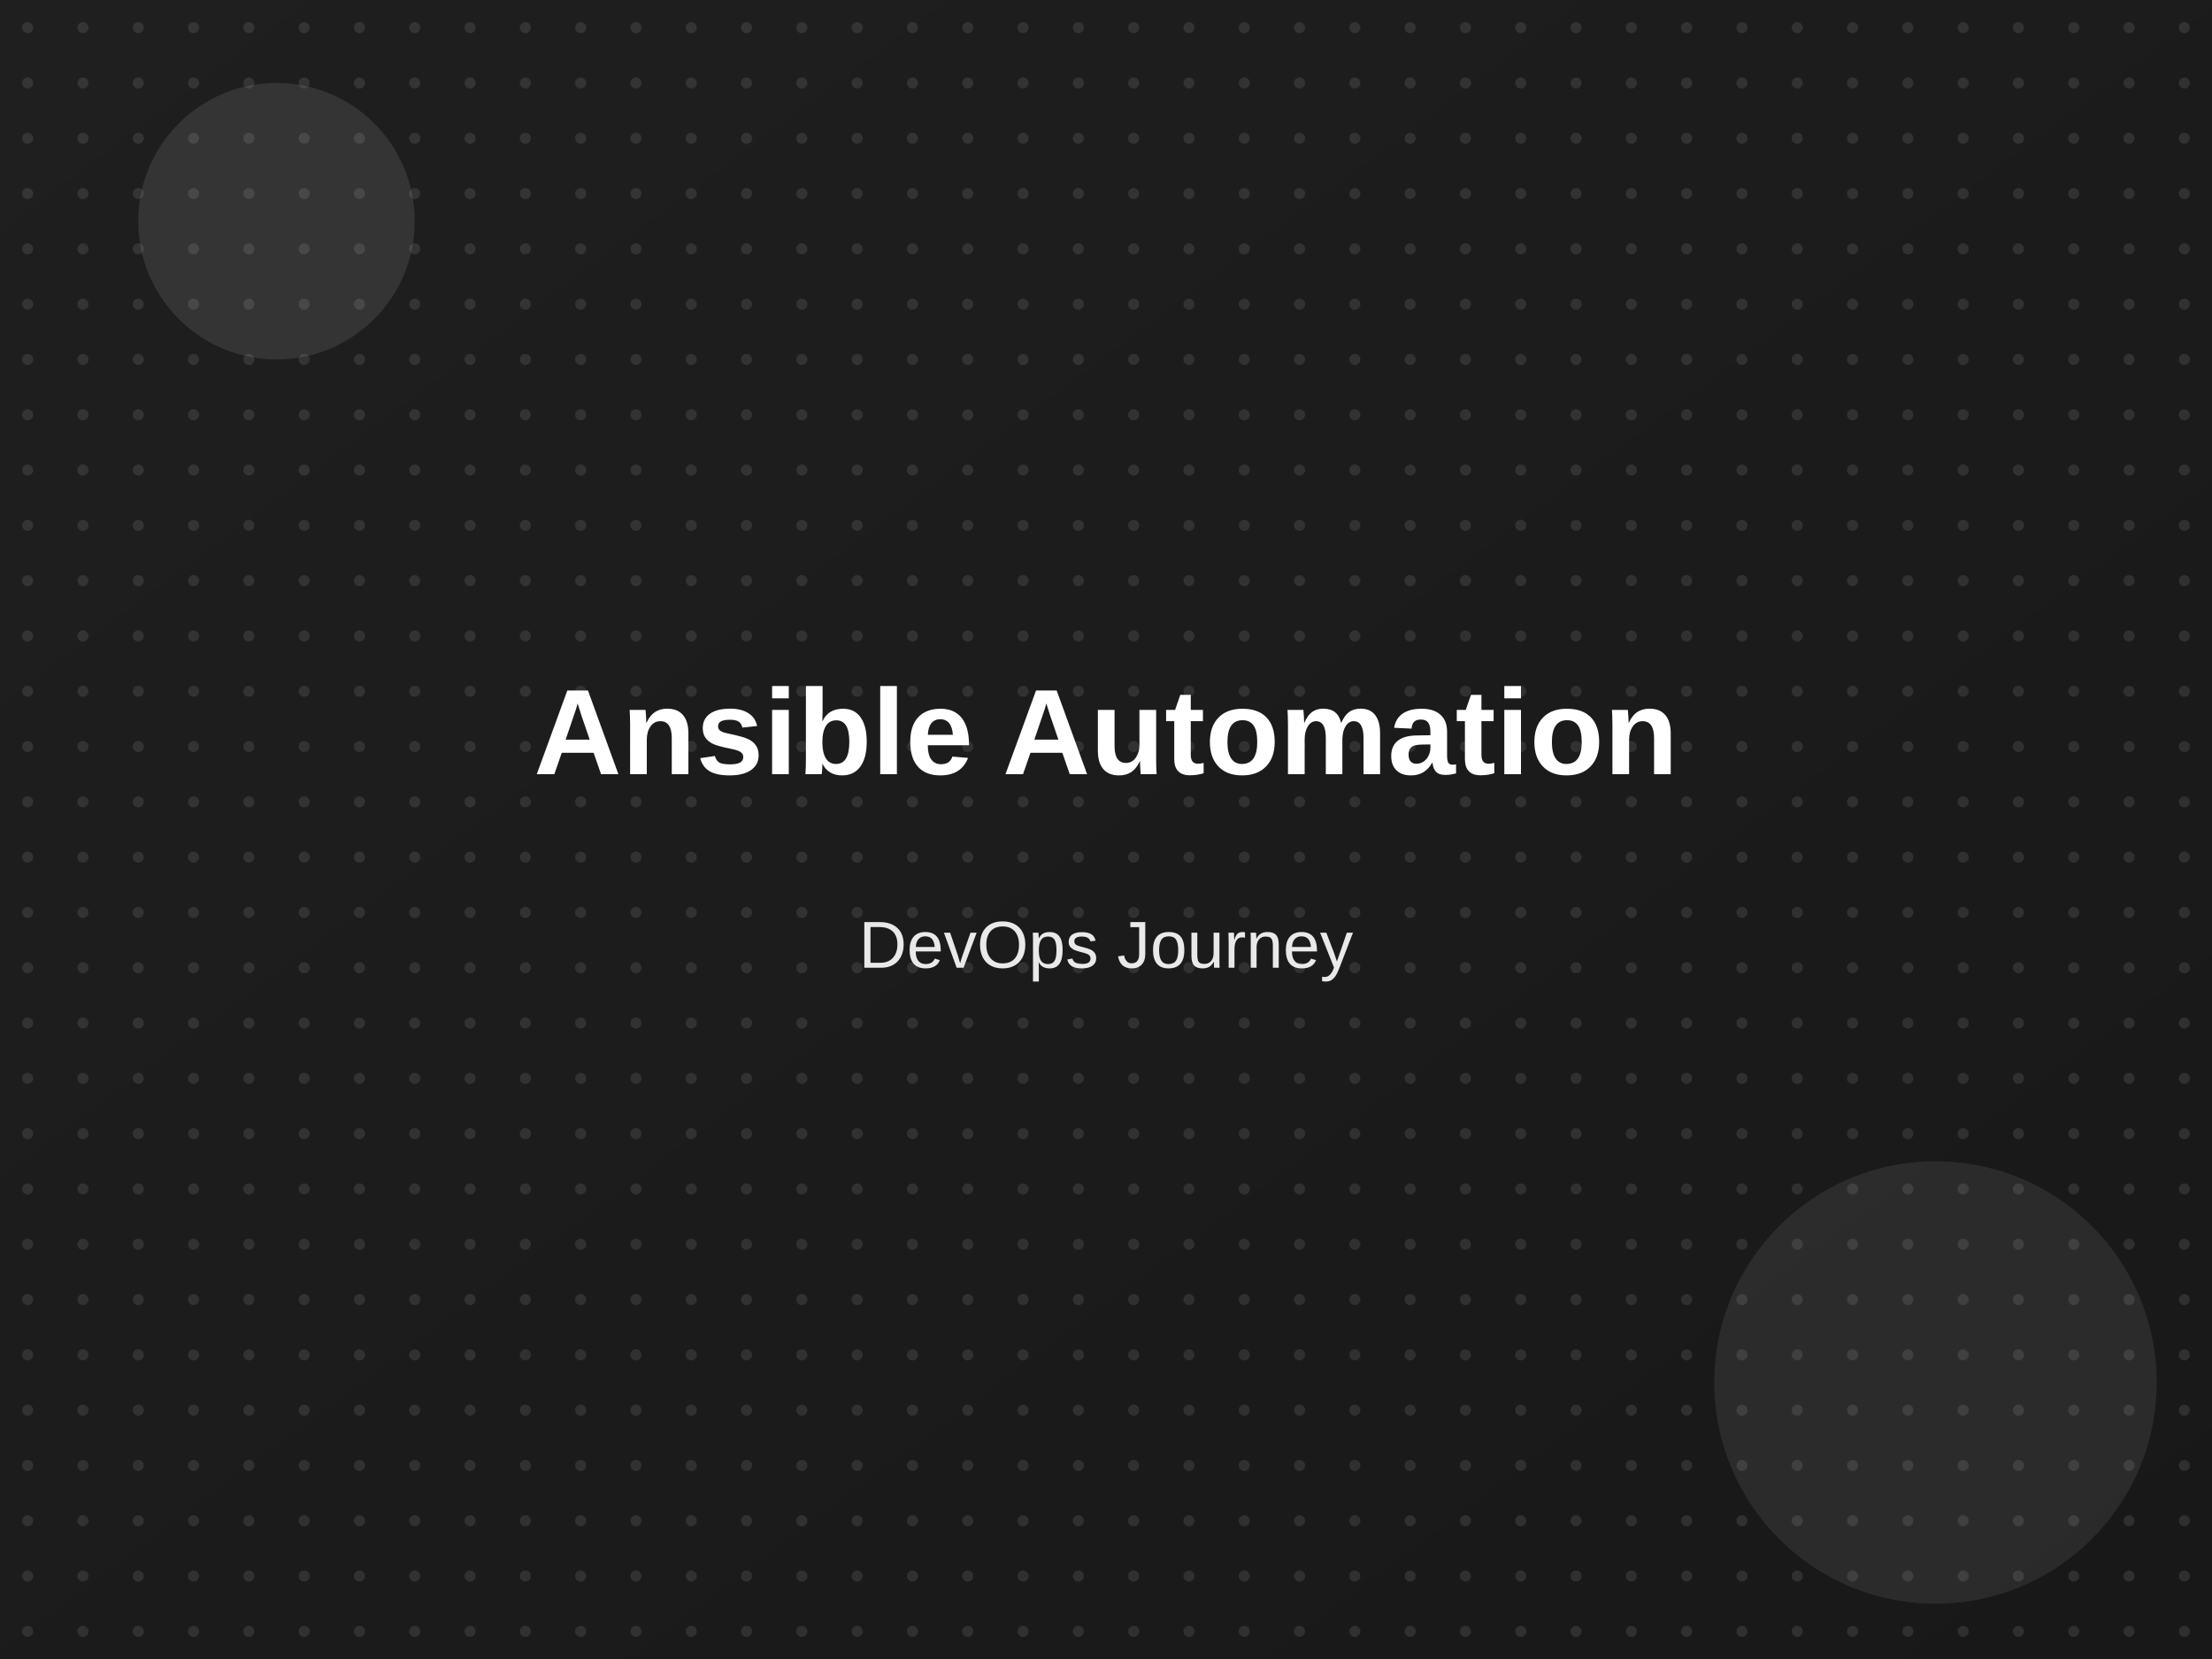
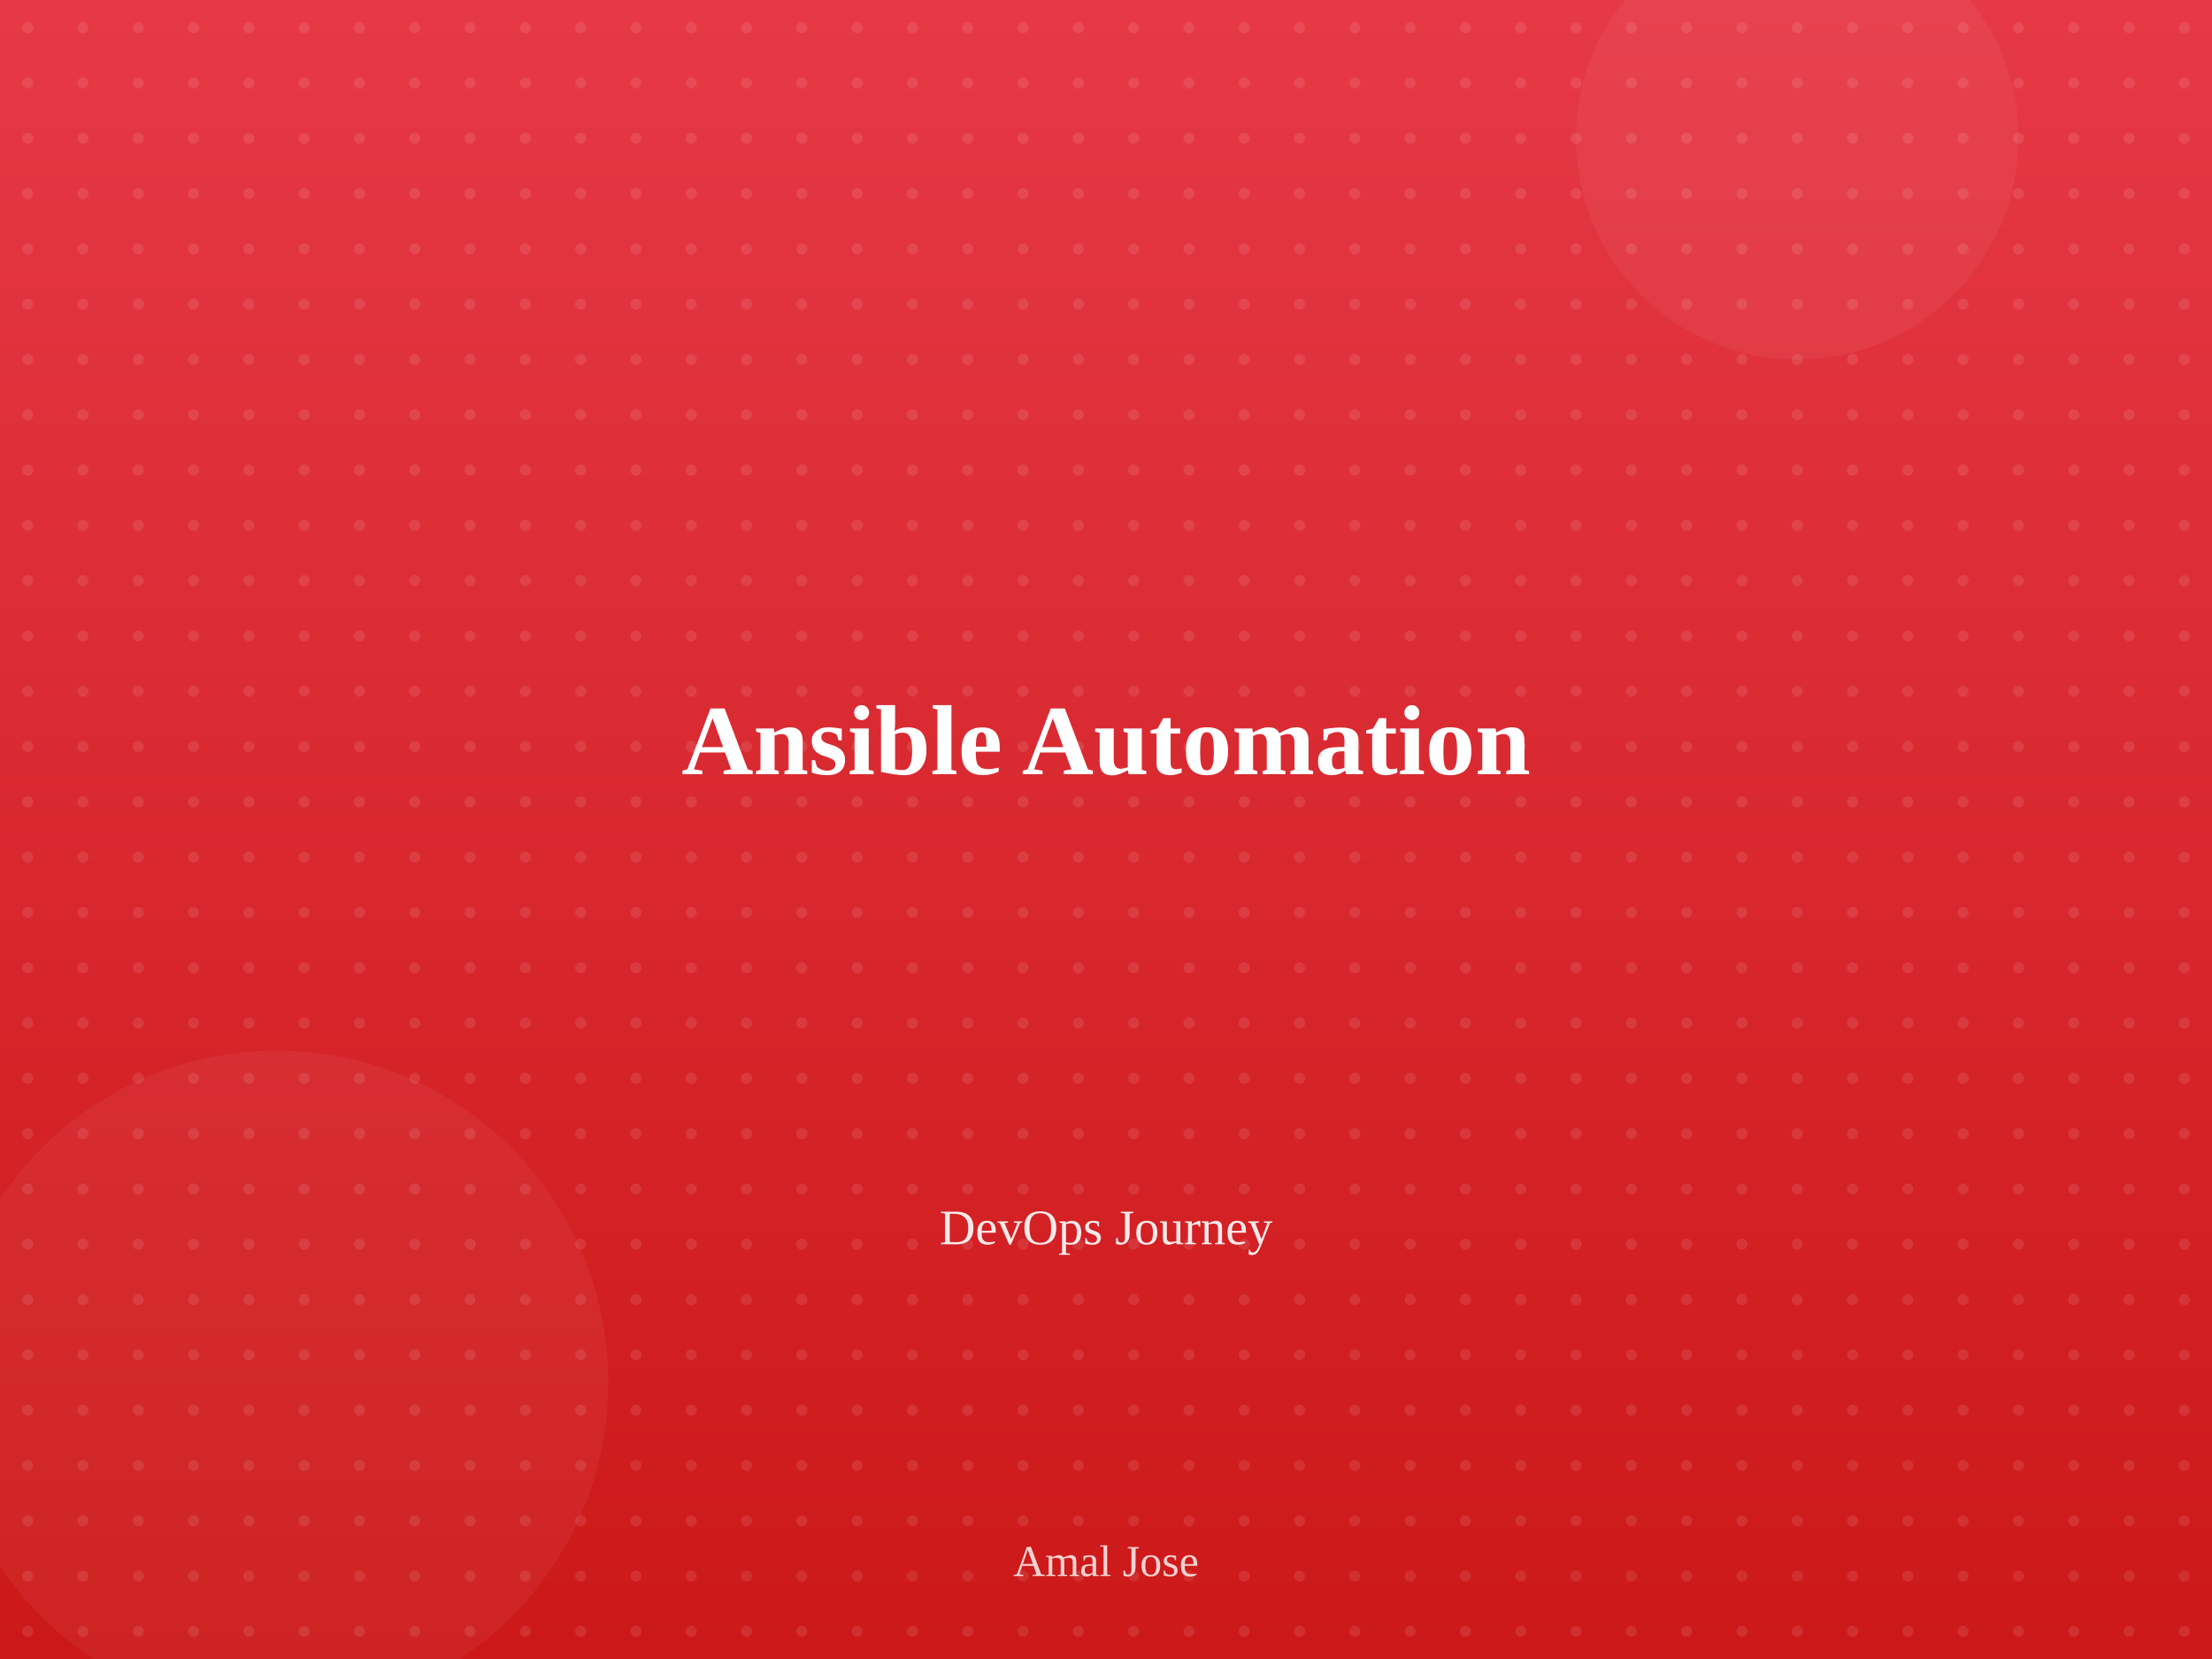
- <svg xmlns="http://www.w3.org/2000/svg" width="800" height="600">
+ <svg xmlns="http://www.w3.org/2000/svg" width="800" height="600" viewBox="0 0 800 600">
  <defs>
-     <linearGradient id="grad" x1="0%" y1="0%" x2="100%" y2="100%">
-       <stop offset="0%" style="stop-color:#1F1F1F;stop-opacity:1" />
-       <stop offset="100%" style="stop-color:#181818;stop-opacity:1" />
+     <linearGradient id="grad" x1="0%" y1="0%" x2="0%" y2="100%">
+       <stop offset="0%" style="stop-color:#E63946;stop-opacity:1" />
+       <stop offset="100%" style="stop-color:#CC1818;stop-opacity:1" />
    </linearGradient>
    <pattern id="dots" x="20" y="20" width="20" height="20" patternUnits="userSpaceOnUse">
-       <circle cx="10" cy="10" r="2" fill="rgba(255,255,255,0.1)" />
+       <circle cx="10" cy="10" r="2" fill="white" opacity="0.1" />
    </pattern>
  </defs>
  <rect width="800" height="600" fill="url(#grad)" />
  <rect width="800" height="600" fill="url(#dots)" />
-   <circle cx="100" cy="80" r="50" fill="rgba(255,255,255,0.1)" />
-   <circle cx="700" cy="500" r="80" fill="rgba(255,255,255,0.08)" />
-   <text x="400" y="280" font-size="44" font-family="Arial, sans-serif" font-weight="bold" text-anchor="middle" fill="white" word-spacing="10">
-     Ansible Automation
-   </text>
-   <text x="400" y="350" font-size="24" font-family="Arial, sans-serif" text-anchor="middle" fill="rgba(255,255,255,0.9)">
-     DevOps Journey
-   </text>
+   <circle cx="650" cy="50" r="80" fill="white" opacity="0.05" />
+   <circle cx="100" cy="500" r="120" fill="white" opacity="0.05" />
+   <g>
+     <text x="400" y="280" font-size="36" font-weight="bold" text-anchor="middle" fill="white">Ansible Automation</text>
+   </g>
+   <text x="400" y="450" font-size="18" text-anchor="middle" fill="white" opacity="0.9">DevOps Journey</text>
+   <text x="400" y="570" font-size="16" text-anchor="middle" fill="white" opacity="0.8">Amal Jose</text>
</svg>
